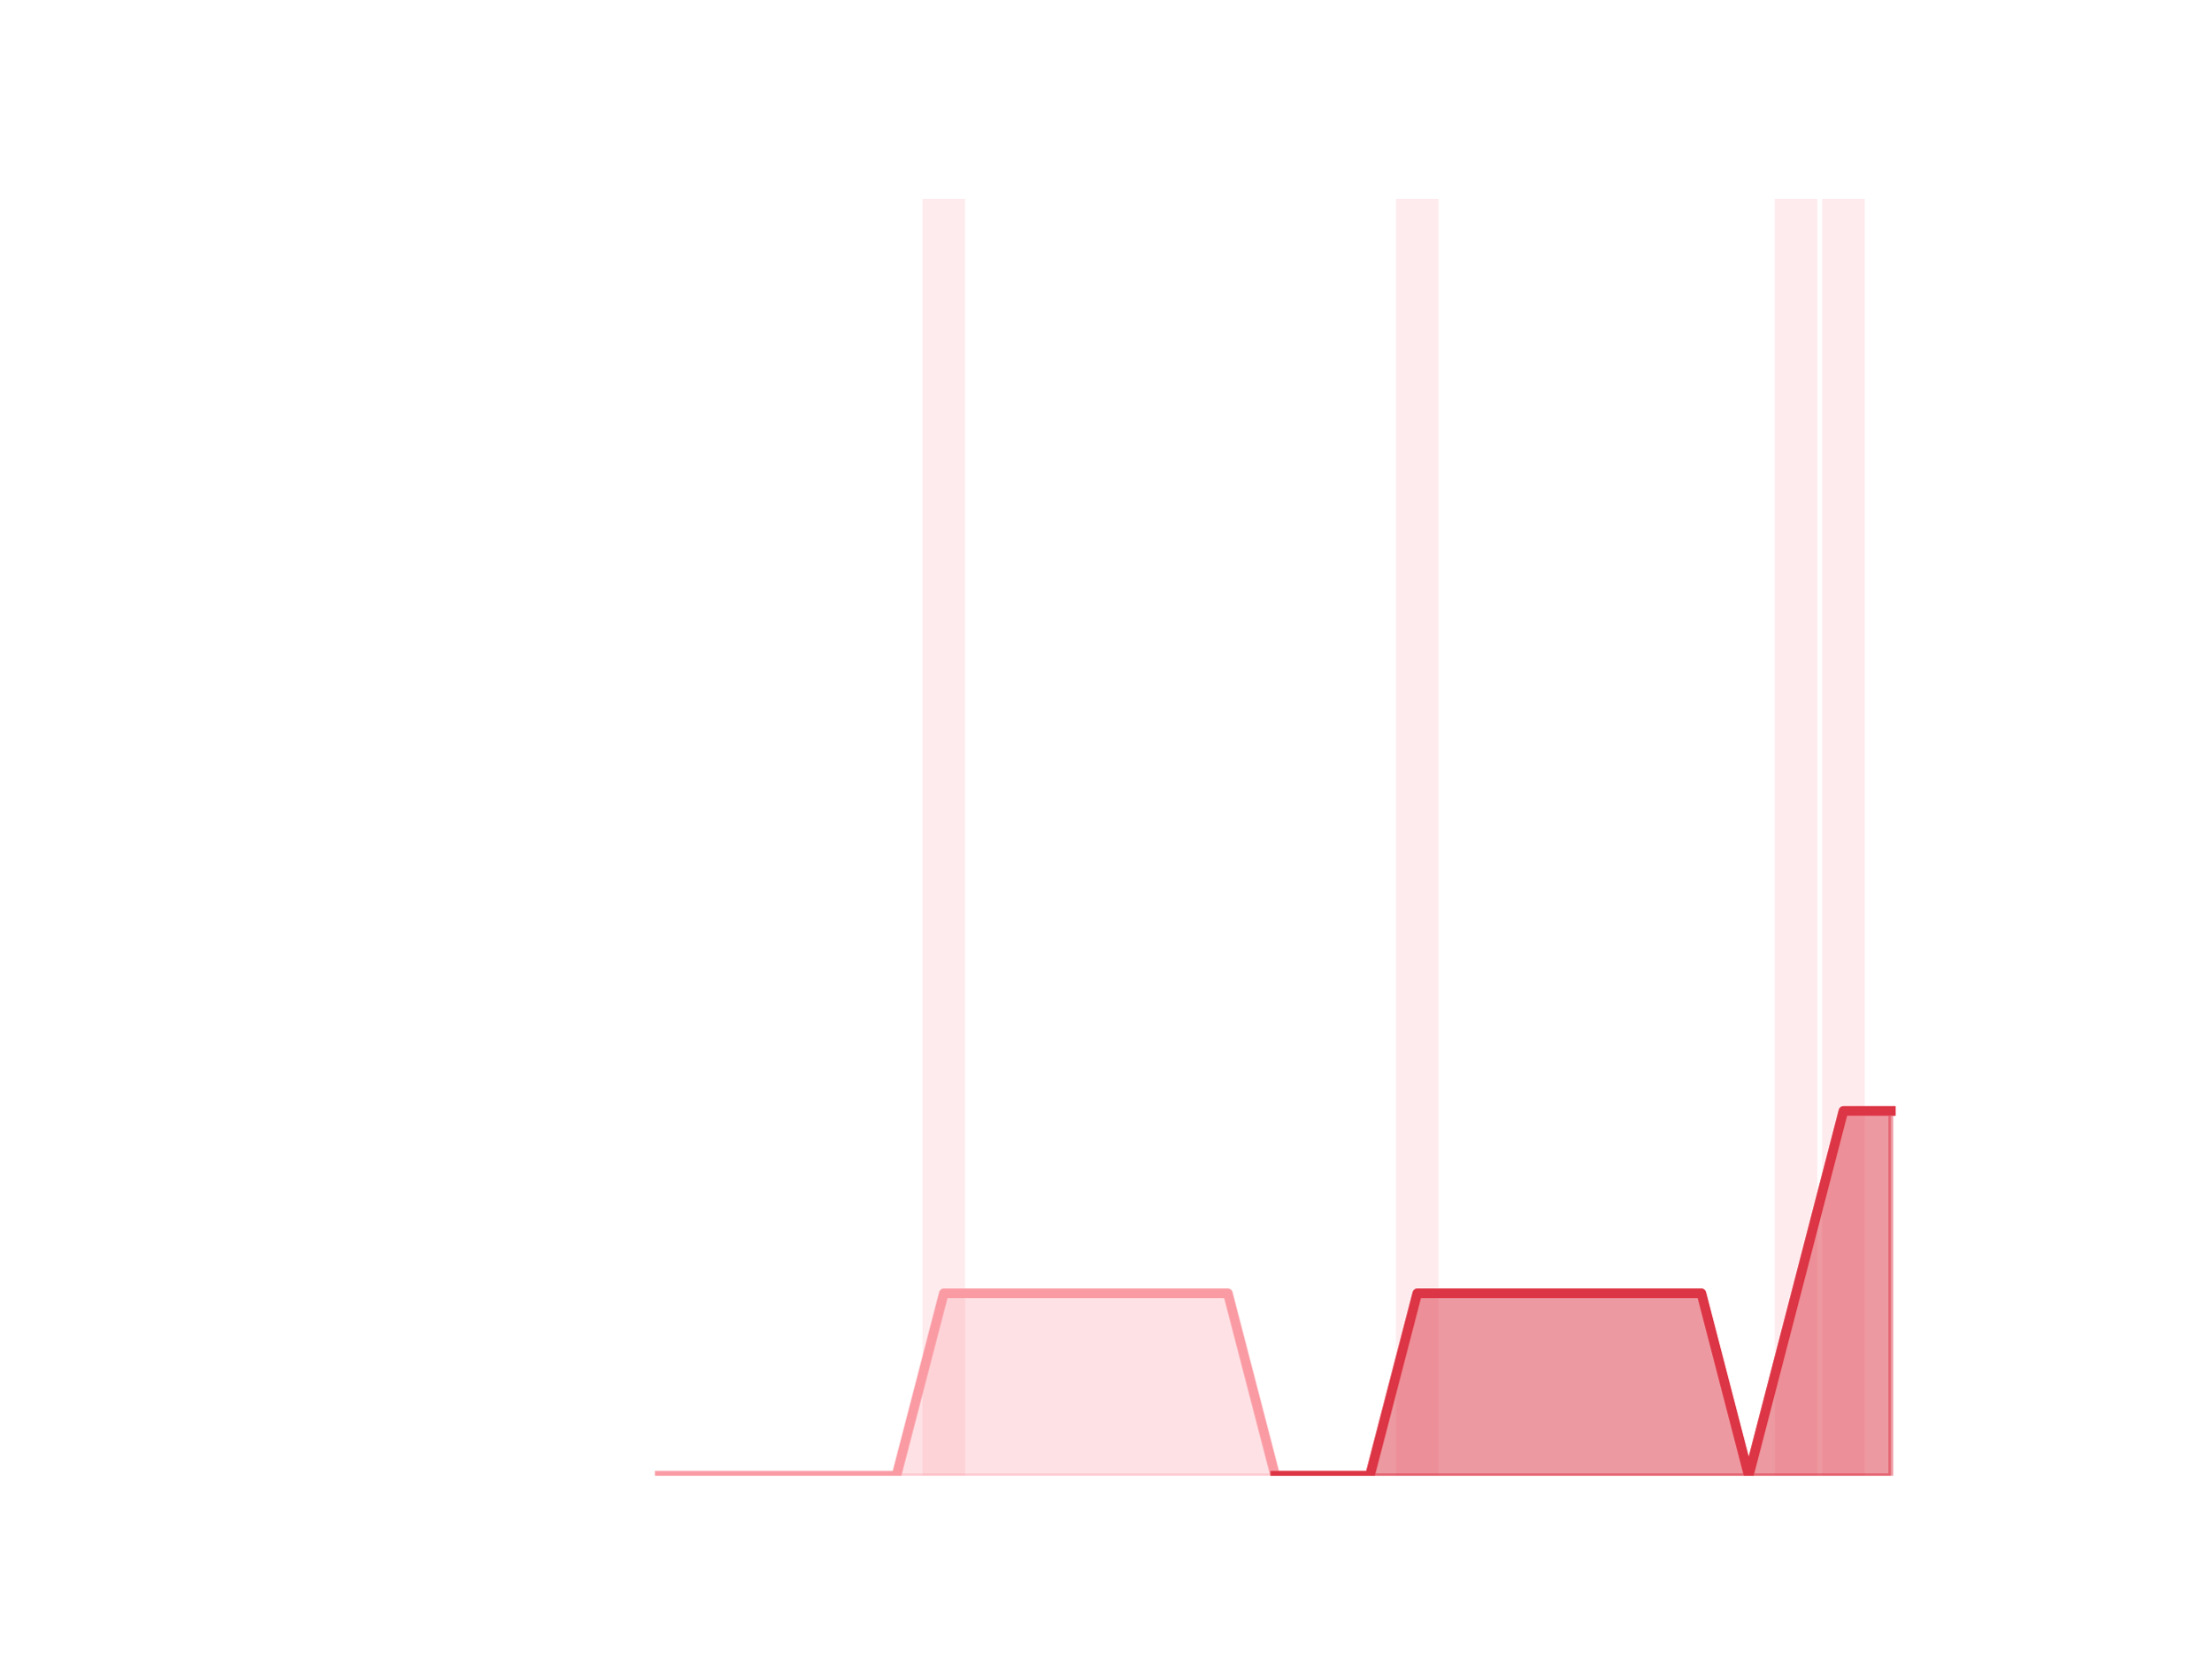
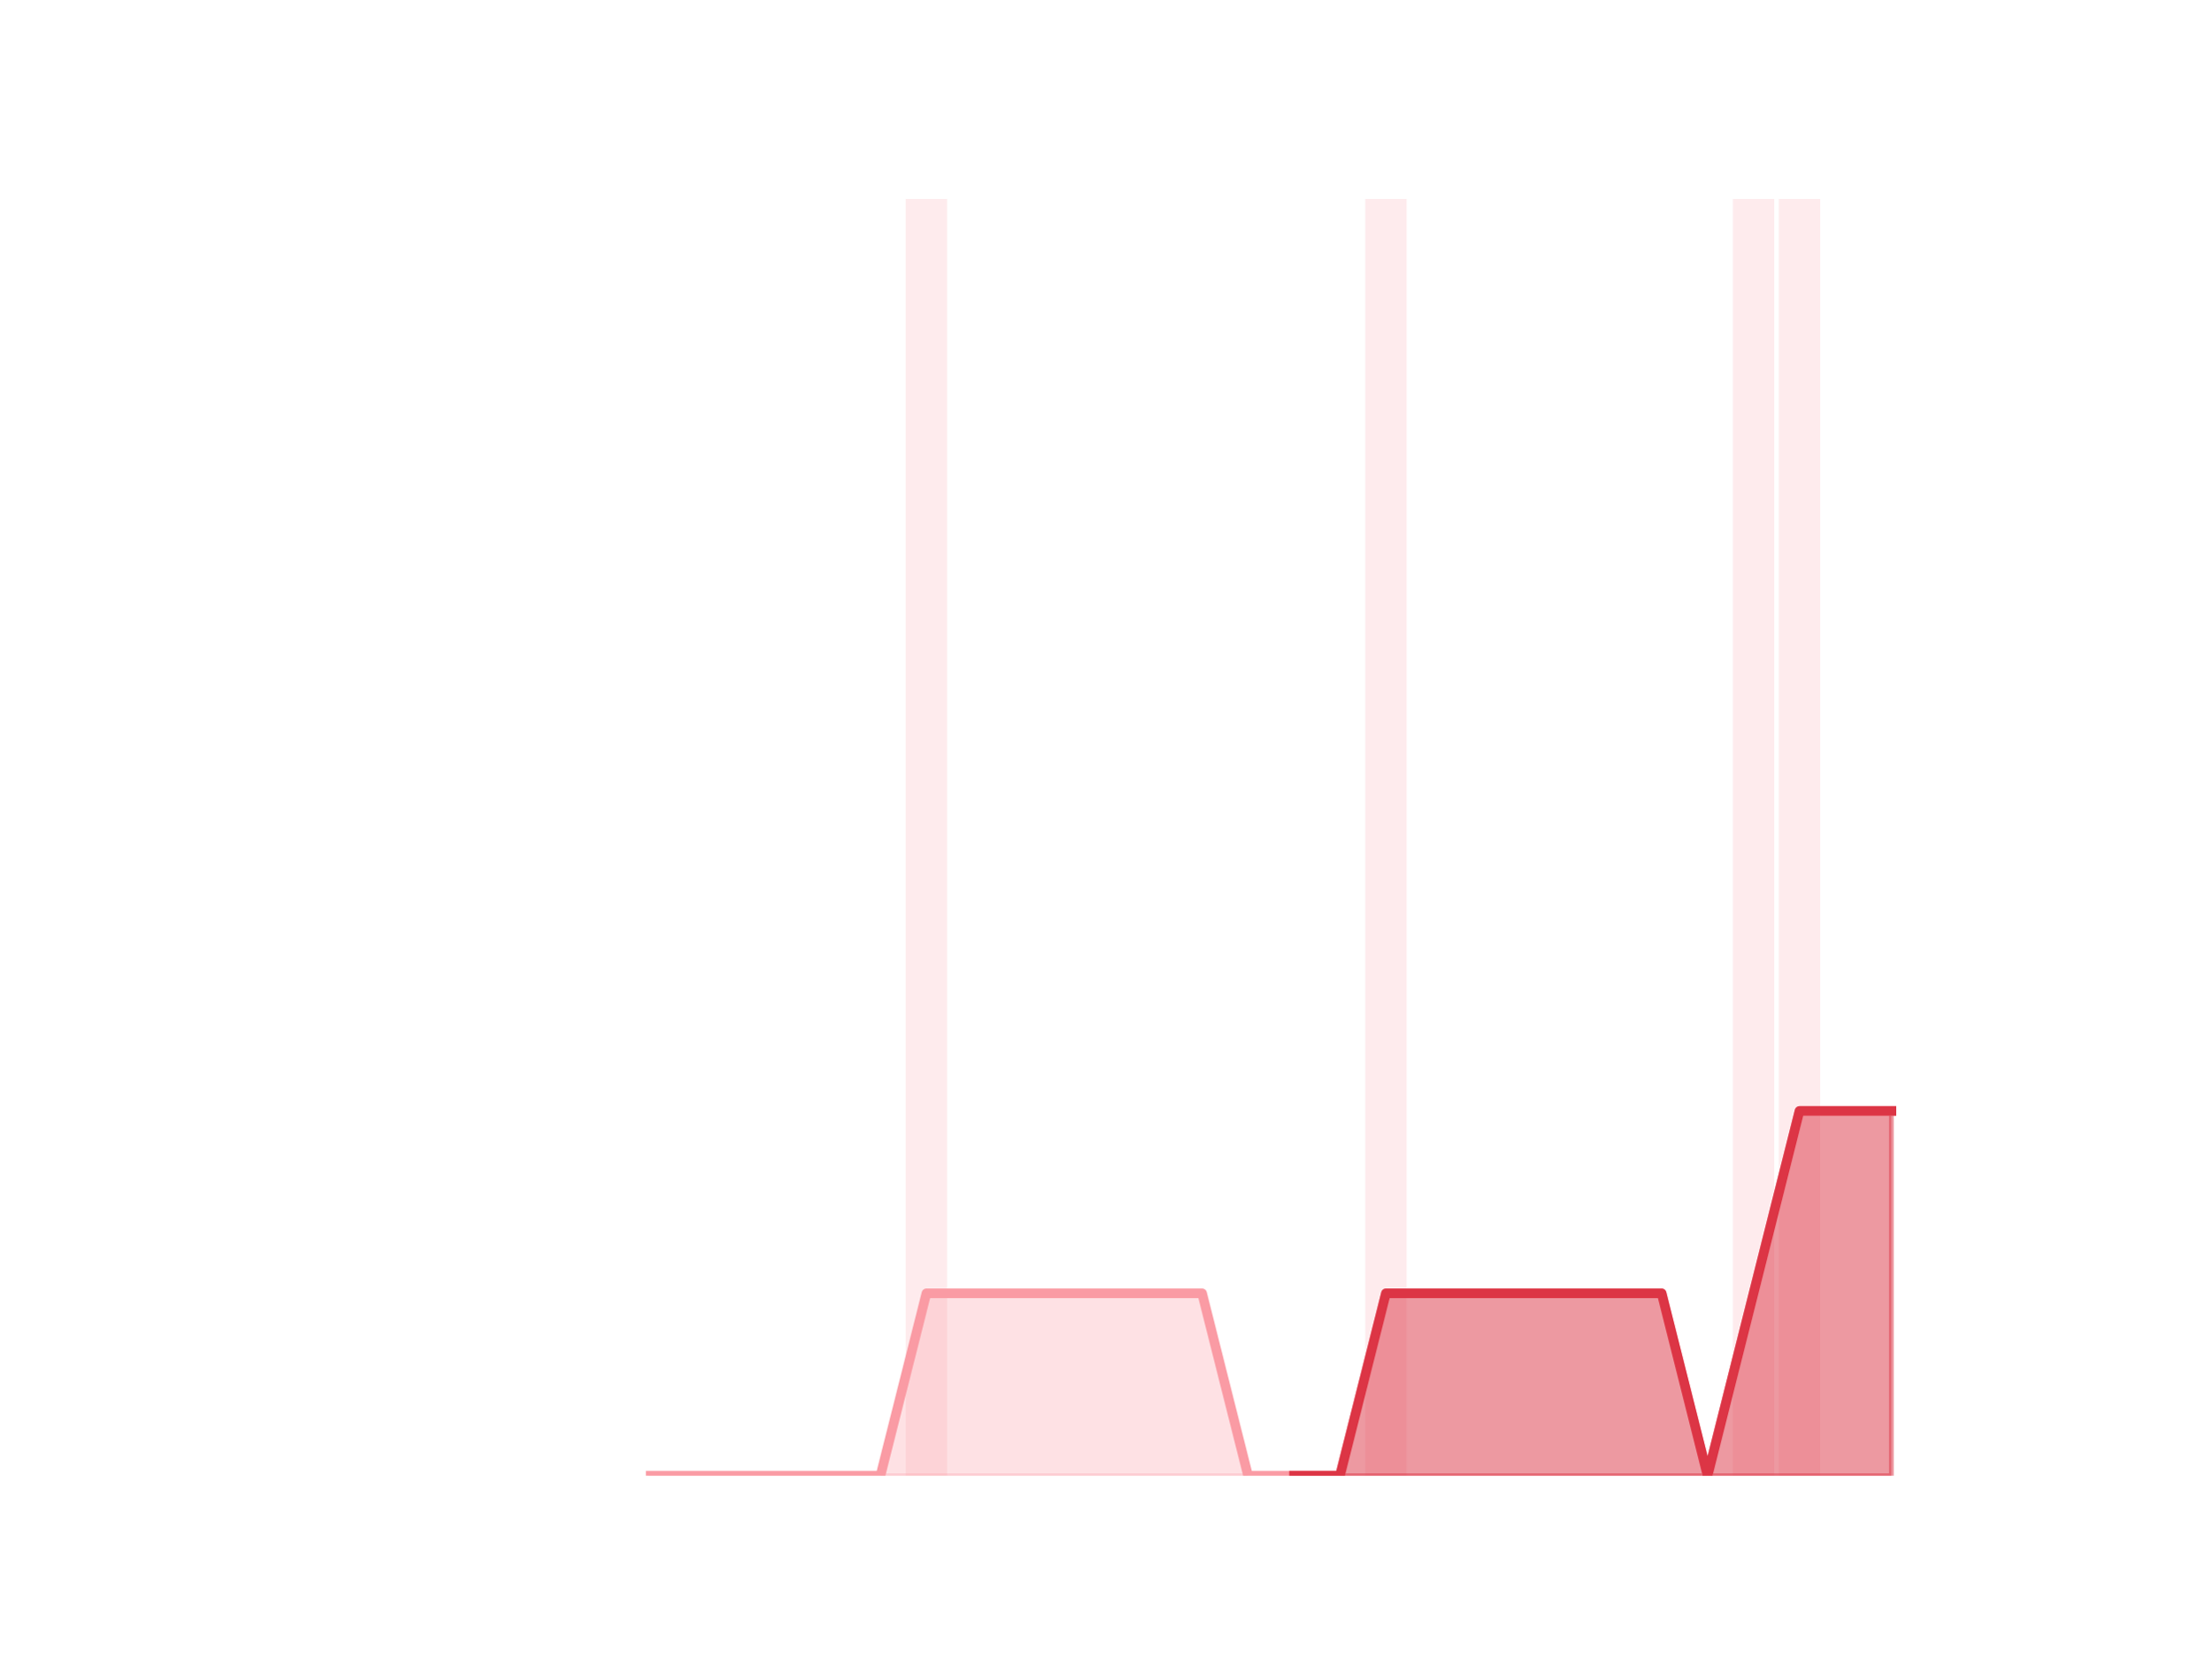
<svg xmlns="http://www.w3.org/2000/svg" xmlns:xlink="http://www.w3.org/1999/xlink" height="345.6pt" version="1.1" viewBox="0 0 460.8 345.6" width="460.8pt">
  <defs>
    <style type="text/css">
*{stroke-linecap:butt;stroke-linejoin:round;}
  </style>
  </defs>
  <g id="figure_1">
    <g id="patch_1">
      <path d="M 0 345.6  L 460.8 345.6  L 460.8 0  L 0 0  z " style="fill:none;" />
    </g>
    <g id="axes_1">
      <g id="patch_2">
-         <path clip-path="url(#p7b77e36aa1)" d="M 73.833 307.584  L 82.714 307.584  L 82.714 307.584  L 73.833 307.584  z " style="fill:#fa9ba4;opacity:0.2;" />
+         <path clip-path="url(#p7ea964c5e1)" d="M 73.833 307.584  L 82.452 307.584  L 82.452 307.584  L 73.833 307.584  z " style="fill:#fa9ba4;opacity:0.2;" />
      </g>
      <g id="patch_3">
-         <path clip-path="url(#p7b77e36aa1)" d="M 83.701 307.584  L 92.582 307.584  L 92.582 307.584  L 83.701 307.584  z " style="fill:#fa9ba4;opacity:0.2;" />
+         <path clip-path="url(#p7ea964c5e1)" d="M 83.41 307.584  L 92.029 307.584  L 92.029 307.584  L 83.41 307.584  z " style="fill:#fa9ba4;opacity:0.2;" />
      </g>
      <g id="patch_4">
-         <path clip-path="url(#p7b77e36aa1)" d="M 93.569 307.584  L 102.45 307.584  L 102.45 307.584  L 93.569 307.584  z " style="fill:#fa9ba4;opacity:0.2;" />
+         <path clip-path="url(#p7ea964c5e1)" d="M 92.986 307.584  L 101.606 307.584  L 101.606 307.584  L 92.986 307.584  z " style="fill:#fa9ba4;opacity:0.2;" />
      </g>
      <g id="patch_5">
-         <path clip-path="url(#p7b77e36aa1)" d="M 103.436 307.584  L 112.318 307.584  L 112.318 307.584  L 103.436 307.584  z " style="fill:#fa9ba4;opacity:0.2;" />
+         <path clip-path="url(#p7ea964c5e1)" d="M 102.563 307.584  L 111.182 307.584  L 111.182 307.584  L 102.563 307.584  z " style="fill:#fa9ba4;opacity:0.2;" />
      </g>
      <g id="patch_6">
-         <path clip-path="url(#p7b77e36aa1)" d="M 113.304 307.584  L 122.186 307.584  L 122.186 307.584  L 113.304 307.584  z " style="fill:#fa9ba4;opacity:0.2;" />
+         <path clip-path="url(#p7ea964c5e1)" d="M 112.14 307.584  L 120.759 307.584  L 120.759 307.584  L 112.14 307.584  z " style="fill:#fa9ba4;opacity:0.2;" />
      </g>
      <g id="patch_7">
-         <path clip-path="url(#p7b77e36aa1)" d="M 123.172 307.584  L 132.053 307.584  L 132.053 307.584  L 123.172 307.584  z " style="fill:#fa9ba4;opacity:0.2;" />
+         <path clip-path="url(#p7ea964c5e1)" d="M 121.717 307.584  L 130.336 307.584  L 130.336 307.584  L 121.717 307.584  z " style="fill:#fa9ba4;opacity:0.2;" />
      </g>
      <g id="patch_8">
-         <path clip-path="url(#p7b77e36aa1)" d="M 133.04 307.584  L 141.921 307.584  L 141.921 307.584  L 133.04 307.584  z " style="fill:#fa9ba4;opacity:0.2;" />
+         <path clip-path="url(#p7ea964c5e1)" d="M 131.294 307.584  L 139.913 307.584  L 139.913 307.584  L 131.294 307.584  z " style="fill:#fa9ba4;opacity:0.2;" />
      </g>
      <g id="patch_9">
-         <path clip-path="url(#p7b77e36aa1)" d="M 142.908 307.584  L 151.789 307.584  L 151.789 307.584  L 142.908 307.584  z " style="fill:#fa9ba4;opacity:0.2;" />
+         <path clip-path="url(#p7ea964c5e1)" d="M 140.871 307.584  L 149.49 307.584  L 149.49 307.584  L 140.871 307.584  z " style="fill:#fa9ba4;opacity:0.2;" />
      </g>
      <g id="patch_10">
-         <path clip-path="url(#p7b77e36aa1)" d="M 152.776 307.584  L 161.657 307.584  L 161.657 307.584  L 152.776 307.584  z " style="fill:#fa9ba4;opacity:0.2;" />
+         <path clip-path="url(#p7ea964c5e1)" d="M 150.447 307.584  L 159.067 307.584  L 159.067 307.584  L 150.447 307.584  z " style="fill:#fa9ba4;opacity:0.2;" />
      </g>
      <g id="patch_11">
-         <path clip-path="url(#p7b77e36aa1)" d="M 162.644 307.584  L 171.525 307.584  L 171.525 307.584  L 162.644 307.584  z " style="fill:#fa9ba4;opacity:0.2;" />
+         <path clip-path="url(#p7ea964c5e1)" d="M 160.024 307.584  L 168.643 307.584  L 168.643 307.584  L 160.024 307.584  z " style="fill:#fa9ba4;opacity:0.2;" />
      </g>
      <g id="patch_12">
-         <path clip-path="url(#p7b77e36aa1)" d="M 172.512 307.584  L 181.393 307.584  L 181.393 307.584  L 172.512 307.584  z " style="fill:#fa9ba4;opacity:0.2;" />
+         <path clip-path="url(#p7ea964c5e1)" d="M 169.601 307.584  L 178.22 307.584  L 178.22 307.584  L 169.601 307.584  z " style="fill:#fa9ba4;opacity:0.2;" />
      </g>
      <g id="patch_13">
-         <path clip-path="url(#p7b77e36aa1)" d="M 182.38 307.584  L 191.261 307.584  L 191.261 307.584  L 182.38 307.584  z " style="fill:#fa9ba4;opacity:0.2;" />
+         <path clip-path="url(#p7ea964c5e1)" d="M 179.178 307.584  L 187.797 307.584  L 187.797 307.584  L 179.178 307.584  z " style="fill:#fa9ba4;opacity:0.2;" />
      </g>
      <g id="patch_14">
-         <path clip-path="url(#p7b77e36aa1)" d="M 192.248 307.584  L 201.129 307.584  L 201.129 41.472  L 192.248 41.472  z " style="fill:#fa9ba4;opacity:0.2;" />
+         <path clip-path="url(#p7ea964c5e1)" d="M 188.755 307.584  L 197.374 307.584  L 197.374 41.472  L 188.755 41.472  z " style="fill:#fa9ba4;opacity:0.2;" />
      </g>
      <g id="patch_15">
-         <path clip-path="url(#p7b77e36aa1)" d="M 202.116 307.584  L 210.997 307.584  L 210.997 307.584  L 202.116 307.584  z " style="fill:#fa9ba4;opacity:0.2;" />
+         <path clip-path="url(#p7ea964c5e1)" d="M 198.332 307.584  L 206.951 307.584  L 206.951 307.584  L 198.332 307.584  z " style="fill:#fa9ba4;opacity:0.2;" />
      </g>
      <g id="patch_16">
-         <path clip-path="url(#p7b77e36aa1)" d="M 211.984 307.584  L 220.865 307.584  L 220.865 307.584  L 211.984 307.584  z " style="fill:#fa9ba4;opacity:0.2;" />
+         <path clip-path="url(#p7ea964c5e1)" d="M 207.908 307.584  L 216.527 307.584  L 216.527 307.584  L 207.908 307.584  z " style="fill:#fa9ba4;opacity:0.2;" />
      </g>
      <g id="patch_17">
-         <path clip-path="url(#p7b77e36aa1)" d="M 221.852 307.584  L 230.733 307.584  L 230.733 307.584  L 221.852 307.584  z " style="fill:#fa9ba4;opacity:0.2;" />
+         <path clip-path="url(#p7ea964c5e1)" d="M 217.485 307.584  L 226.104 307.584  L 226.104 307.584  L 217.485 307.584  z " style="fill:#fa9ba4;opacity:0.2;" />
      </g>
      <g id="patch_18">
-         <path clip-path="url(#p7b77e36aa1)" d="M 231.719 307.584  L 240.601 307.584  L 240.601 307.584  L 231.719 307.584  z " style="fill:#fa9ba4;opacity:0.2;" />
+         <path clip-path="url(#p7ea964c5e1)" d="M 227.062 307.584  L 235.681 307.584  L 235.681 307.584  L 227.062 307.584  z " style="fill:#fa9ba4;opacity:0.2;" />
      </g>
      <g id="patch_19">
-         <path clip-path="url(#p7b77e36aa1)" d="M 241.587 307.584  L 250.468 307.584  L 250.468 307.584  L 241.587 307.584  z " style="fill:#fa9ba4;opacity:0.2;" />
+         <path clip-path="url(#p7ea964c5e1)" d="M 236.639 307.584  L 245.258 307.584  L 245.258 307.584  L 236.639 307.584  z " style="fill:#fa9ba4;opacity:0.2;" />
      </g>
      <g id="patch_20">
-         <path clip-path="url(#p7b77e36aa1)" d="M 251.455 307.584  L 260.336 307.584  L 260.336 307.584  L 251.455 307.584  z " style="fill:#fa9ba4;opacity:0.2;" />
+         <path clip-path="url(#p7ea964c5e1)" d="M 246.216 307.584  L 254.835 307.584  L 254.835 307.584  L 246.216 307.584  z " style="fill:#fa9ba4;opacity:0.2;" />
      </g>
      <g id="patch_21">
-         <path clip-path="url(#p7b77e36aa1)" d="M 261.323 307.584  L 270.204 307.584  L 270.204 307.584  L 261.323 307.584  z " style="fill:#fa9ba4;opacity:0.2;" />
+         <path clip-path="url(#p7ea964c5e1)" d="M 255.793 307.584  L 264.412 307.584  L 264.412 307.584  L 255.793 307.584  z " style="fill:#fa9ba4;opacity:0.2;" />
      </g>
      <g id="patch_22">
-         <path clip-path="url(#p7b77e36aa1)" d="M 271.191 307.584  L 280.072 307.584  L 280.072 307.584  L 271.191 307.584  z " style="fill:#fa9ba4;opacity:0.2;" />
+         <path clip-path="url(#p7ea964c5e1)" d="M 265.369 307.584  L 273.988 307.584  L 273.988 307.584  L 265.369 307.584  z " style="fill:#fa9ba4;opacity:0.2;" />
      </g>
      <g id="patch_23">
-         <path clip-path="url(#p7b77e36aa1)" d="M 281.059 307.584  L 289.94 307.584  L 289.94 307.584  L 281.059 307.584  z " style="fill:#fa9ba4;opacity:0.2;" />
+         <path clip-path="url(#p7ea964c5e1)" d="M 274.946 307.584  L 283.565 307.584  L 283.565 307.584  L 274.946 307.584  z " style="fill:#fa9ba4;opacity:0.2;" />
      </g>
      <g id="patch_24">
-         <path clip-path="url(#p7b77e36aa1)" d="M 290.927 307.584  L 299.808 307.584  L 299.808 41.472  L 290.927 41.472  z " style="fill:#fa9ba4;opacity:0.2;" />
+         <path clip-path="url(#p7ea964c5e1)" d="M 284.523 307.584  L 293.142 307.584  L 293.142 41.472  L 284.523 41.472  z " style="fill:#fa9ba4;opacity:0.2;" />
      </g>
      <g id="patch_25">
-         <path clip-path="url(#p7b77e36aa1)" d="M 300.795 307.584  L 309.676 307.584  L 309.676 307.584  L 300.795 307.584  z " style="fill:#fa9ba4;opacity:0.2;" />
+         <path clip-path="url(#p7ea964c5e1)" d="M 294.1 307.584  L 302.719 307.584  L 302.719 307.584  L 294.1 307.584  z " style="fill:#fa9ba4;opacity:0.2;" />
      </g>
      <g id="patch_26">
-         <path clip-path="url(#p7b77e36aa1)" d="M 310.663 307.584  L 319.544 307.584  L 319.544 307.584  L 310.663 307.584  z " style="fill:#fa9ba4;opacity:0.2;" />
+         <path clip-path="url(#p7ea964c5e1)" d="M 303.677 307.584  L 312.296 307.584  L 312.296 307.584  L 303.677 307.584  z " style="fill:#fa9ba4;opacity:0.2;" />
      </g>
      <g id="patch_27">
-         <path clip-path="url(#p7b77e36aa1)" d="M 320.531 307.584  L 329.412 307.584  L 329.412 307.584  L 320.531 307.584  z " style="fill:#fa9ba4;opacity:0.2;" />
+         <path clip-path="url(#p7ea964c5e1)" d="M 313.253 307.584  L 321.873 307.584  L 321.873 307.584  L 313.253 307.584  z " style="fill:#fa9ba4;opacity:0.2;" />
      </g>
      <g id="patch_28">
-         <path clip-path="url(#p7b77e36aa1)" d="M 330.399 307.584  L 339.28 307.584  L 339.28 307.584  L 330.399 307.584  z " style="fill:#fa9ba4;opacity:0.2;" />
+         <path clip-path="url(#p7ea964c5e1)" d="M 322.83 307.584  L 331.449 307.584  L 331.449 307.584  L 322.83 307.584  z " style="fill:#fa9ba4;opacity:0.2;" />
      </g>
      <g id="patch_29">
-         <path clip-path="url(#p7b77e36aa1)" d="M 340.267 307.584  L 349.148 307.584  L 349.148 307.584  L 340.267 307.584  z " style="fill:#fa9ba4;opacity:0.2;" />
+         <path clip-path="url(#p7ea964c5e1)" d="M 332.407 307.584  L 341.026 307.584  L 341.026 307.584  L 332.407 307.584  z " style="fill:#fa9ba4;opacity:0.2;" />
      </g>
      <g id="patch_30">
-         <path clip-path="url(#p7b77e36aa1)" d="M 350.134 307.584  L 359.016 307.584  L 359.016 307.584  L 350.134 307.584  z " style="fill:#fa9ba4;opacity:0.2;" />
+         <path clip-path="url(#p7ea964c5e1)" d="M 341.984 307.584  L 350.603 307.584  L 350.603 307.584  L 341.984 307.584  z " style="fill:#fa9ba4;opacity:0.2;" />
      </g>
      <g id="patch_31">
-         <path clip-path="url(#p7b77e36aa1)" d="M 360.002 307.584  L 368.884 307.584  L 368.884 307.584  L 360.002 307.584  z " style="fill:#fa9ba4;opacity:0.2;" />
+         <path clip-path="url(#p7ea964c5e1)" d="M 351.561 307.584  L 360.18 307.584  L 360.18 307.584  L 351.561 307.584  z " style="fill:#fa9ba4;opacity:0.2;" />
      </g>
      <g id="patch_32">
-         <path clip-path="url(#p7b77e36aa1)" d="M 369.87 307.584  L 378.751 307.584  L 378.751 41.472  L 369.87 41.472  z " style="fill:#fa9ba4;opacity:0.2;" />
+         <path clip-path="url(#p7ea964c5e1)" d="M 361.138 307.584  L 369.757 307.584  L 369.757 41.472  L 361.138 41.472  z " style="fill:#fa9ba4;opacity:0.2;" />
      </g>
      <g id="patch_33">
-         <path clip-path="url(#p7b77e36aa1)" d="M 379.738 307.584  L 388.619 307.584  L 388.619 41.472  L 379.738 41.472  z " style="fill:#fa9ba4;opacity:0.2;" />
+         <path clip-path="url(#p7ea964c5e1)" d="M 370.714 307.584  L 379.334 307.584  L 379.334 41.472  L 370.714 41.472  z " style="fill:#fa9ba4;opacity:0.2;" />
      </g>
      <g id="patch_34">
-         <path clip-path="url(#p7b77e36aa1)" d="M 389.606 307.584  L 398.487 307.584  L 398.487 307.584  L 389.606 307.584  z " style="fill:#fa9ba4;opacity:0.2;" />
+         <path clip-path="url(#p7ea964c5e1)" d="M 380.291 307.584  L 388.91 307.584  L 388.91 307.584  L 380.291 307.584  z " style="fill:#fa9ba4;opacity:0.2;" />
+       </g>
+       <g id="patch_35">
+         <path clip-path="url(#p7ea964c5e1)" d="M 389.868 307.584  L 398.487 307.584  L 398.487 307.584  L 389.868 307.584  z " style="fill:#fa9ba4;opacity:0.2;" />
      </g>
      <g id="matplotlib.axis_1" />
      <g id="matplotlib.axis_2" />
      <g id="PolyCollection_1">
        <defs>
-           <path d="M 265.764 -38.016  L 265.764 -38.016  L 275.632 -38.016  L 285.5 -38.016  L 295.368 -38.016  L 305.235 -38.016  L 315.103 -38.016  L 324.971 -38.016  L 334.839 -38.016  L 344.707 -38.016  L 354.575 -38.016  L 364.443 -38.016  L 374.311 -38.016  L 384.179 -38.016  L 394.047 -38.016  L 394.047 -114.048  L 394.047 -114.048  L 384.179 -114.048  L 374.311 -76.032  L 364.443 -38.016  L 354.575 -76.032  L 344.707 -76.032  L 334.839 -76.032  L 324.971 -76.032  L 315.103 -76.032  L 305.235 -76.032  L 295.368 -76.032  L 285.5 -38.016  L 275.632 -38.016  L 265.764 -38.016  z " id="m788ab86cf9" style="stroke:#dc3545;stroke-opacity:0.5;" />
+           <path d="M 269.679 -38.016  L 269.679 -38.016  L 279.256 -38.016  L 288.833 -38.016  L 298.409 -38.016  L 307.986 -38.016  L 317.563 -38.016  L 327.14 -38.016  L 336.717 -38.016  L 346.294 -38.016  L 355.87 -38.016  L 365.447 -38.016  L 375.024 -38.016  L 384.601 -38.016  L 394.178 -38.016  L 394.178 -114.048  L 394.178 -114.048  L 384.601 -114.048  L 375.024 -114.048  L 365.447 -76.032  L 355.87 -38.016  L 346.294 -76.032  L 336.717 -76.032  L 327.14 -76.032  L 317.563 -76.032  L 307.986 -76.032  L 298.409 -76.032  L 288.833 -76.032  L 279.256 -38.016  L 269.679 -38.016  z " id="mb67439a549" style="stroke:#dc3545;stroke-opacity:0.5;" />
        </defs>
-         <g clip-path="url(#p7b77e36aa1)">
-           <use style="fill:#dc3545;fill-opacity:0.5;stroke:#dc3545;stroke-opacity:0.5;" x="0" xlink:href="#m788ab86cf9" y="345.6" />
+         <g clip-path="url(#p7ea964c5e1)">
+           <use style="fill:#dc3545;fill-opacity:0.5;stroke:#dc3545;stroke-opacity:0.5;" x="0" xlink:href="#mb67439a549" y="345.6" />
        </g>
      </g>
      <g id="PolyCollection_2">
        <defs>
-           <path d="M 137.481 -38.016  L 137.481 -38.016  L 147.349 -38.016  L 157.217 -38.016  L 167.085 -38.016  L 176.952 -38.016  L 186.82 -38.016  L 196.688 -38.016  L 206.556 -38.016  L 216.424 -38.016  L 226.292 -38.016  L 236.16 -38.016  L 246.028 -38.016  L 255.896 -38.016  L 265.764 -38.016  L 265.764 -38.016  L 265.764 -38.016  L 255.896 -76.032  L 246.028 -76.032  L 236.16 -76.032  L 226.292 -76.032  L 216.424 -76.032  L 206.556 -76.032  L 196.688 -76.032  L 186.82 -38.016  L 176.952 -38.016  L 167.085 -38.016  L 157.217 -38.016  L 147.349 -38.016  L 137.481 -38.016  z " id="m33b6acf29a" style="stroke:#fa9ba4;stroke-opacity:0.3;" />
+           <path d="M 135.603 -38.016  L 135.603 -38.016  L 145.18 -38.016  L 154.757 -38.016  L 164.334 -38.016  L 173.911 -38.016  L 183.487 -38.016  L 193.064 -38.016  L 202.641 -38.016  L 212.218 -38.016  L 221.795 -38.016  L 231.372 -38.016  L 240.948 -38.016  L 250.525 -38.016  L 260.102 -38.016  L 269.679 -38.016  L 269.679 -38.016  L 269.679 -38.016  L 260.102 -38.016  L 250.525 -76.032  L 240.948 -76.032  L 231.372 -76.032  L 221.795 -76.032  L 212.218 -76.032  L 202.641 -76.032  L 193.064 -76.032  L 183.487 -38.016  L 173.911 -38.016  L 164.334 -38.016  L 154.757 -38.016  L 145.18 -38.016  L 135.603 -38.016  z " id="md734d21258" style="stroke:#fa9ba4;stroke-opacity:0.3;" />
        </defs>
-         <g clip-path="url(#p7b77e36aa1)">
-           <use style="fill:#fa9ba4;fill-opacity:0.3;stroke:#fa9ba4;stroke-opacity:0.3;" x="0" xlink:href="#m33b6acf29a" y="345.6" />
+         <g clip-path="url(#p7ea964c5e1)">
+           <use style="fill:#fa9ba4;fill-opacity:0.3;stroke:#fa9ba4;stroke-opacity:0.3;" x="0" xlink:href="#md734d21258" y="345.6" />
        </g>
      </g>
      <g id="line2d_1">
-         <path clip-path="url(#p7b77e36aa1)" d="M 137.481 307.584  L 147.349 307.584  L 157.217 307.584  L 167.085 307.584  L 176.952 307.584  L 186.82 307.584  L 196.688 269.568  L 206.556 269.568  L 216.424 269.568  L 226.292 269.568  L 236.16 269.568  L 246.028 269.568  L 255.896 269.568  L 265.764 307.584  L 275.632 307.584  L 285.5 307.584  L 295.368 269.568  L 305.235 269.568  L 315.103 269.568  L 324.971 269.568  L 334.839 269.568  L 344.707 269.568  L 354.575 269.568  L 364.443 307.584  L 374.311 269.568  L 384.179 231.552  L 394.047 231.552  " style="fill:none;stroke:#fa9ba4;stroke-linecap:square;stroke-width:2;" />
+         <path clip-path="url(#p7ea964c5e1)" d="M 135.603 307.584  L 145.18 307.584  L 154.757 307.584  L 164.334 307.584  L 173.911 307.584  L 183.487 307.584  L 193.064 269.568  L 202.641 269.568  L 212.218 269.568  L 221.795 269.568  L 231.372 269.568  L 240.948 269.568  L 250.525 269.568  L 260.102 307.584  L 269.679 307.584  L 279.256 307.584  L 288.833 269.568  L 298.409 269.568  L 307.986 269.568  L 317.563 269.568  L 327.14 269.568  L 336.717 269.568  L 346.294 269.568  L 355.87 307.584  L 365.447 269.568  L 375.024 231.552  L 384.601 231.552  L 394.178 231.552  " style="fill:none;stroke:#fa9ba4;stroke-linecap:square;stroke-width:2;" />
      </g>
      <g id="line2d_2">
-         <path clip-path="url(#p7b77e36aa1)" d="M 265.764 307.584  L 275.632 307.584  L 285.5 307.584  L 295.368 269.568  L 305.235 269.568  L 315.103 269.568  L 324.971 269.568  L 334.839 269.568  L 344.707 269.568  L 354.575 269.568  L 364.443 307.584  L 374.311 269.568  L 384.179 231.552  L 394.047 231.552  " style="fill:none;stroke:#dc3545;stroke-linecap:square;stroke-width:2;" />
+         <path clip-path="url(#p7ea964c5e1)" d="M 269.679 307.584  L 279.256 307.584  L 288.833 269.568  L 298.409 269.568  L 307.986 269.568  L 317.563 269.568  L 327.14 269.568  L 336.717 269.568  L 346.294 269.568  L 355.87 307.584  L 365.447 269.568  L 375.024 231.552  L 384.601 231.552  L 394.178 231.552  " style="fill:none;stroke:#dc3545;stroke-linecap:square;stroke-width:2;" />
      </g>
    </g>
  </g>
  <defs>
-     <clipPath id="p7b77e36aa1">
+     <clipPath id="p7ea964c5e1">
      <rect height="266.112" width="357.12" x="57.6" y="41.472" />
    </clipPath>
  </defs>
</svg>
